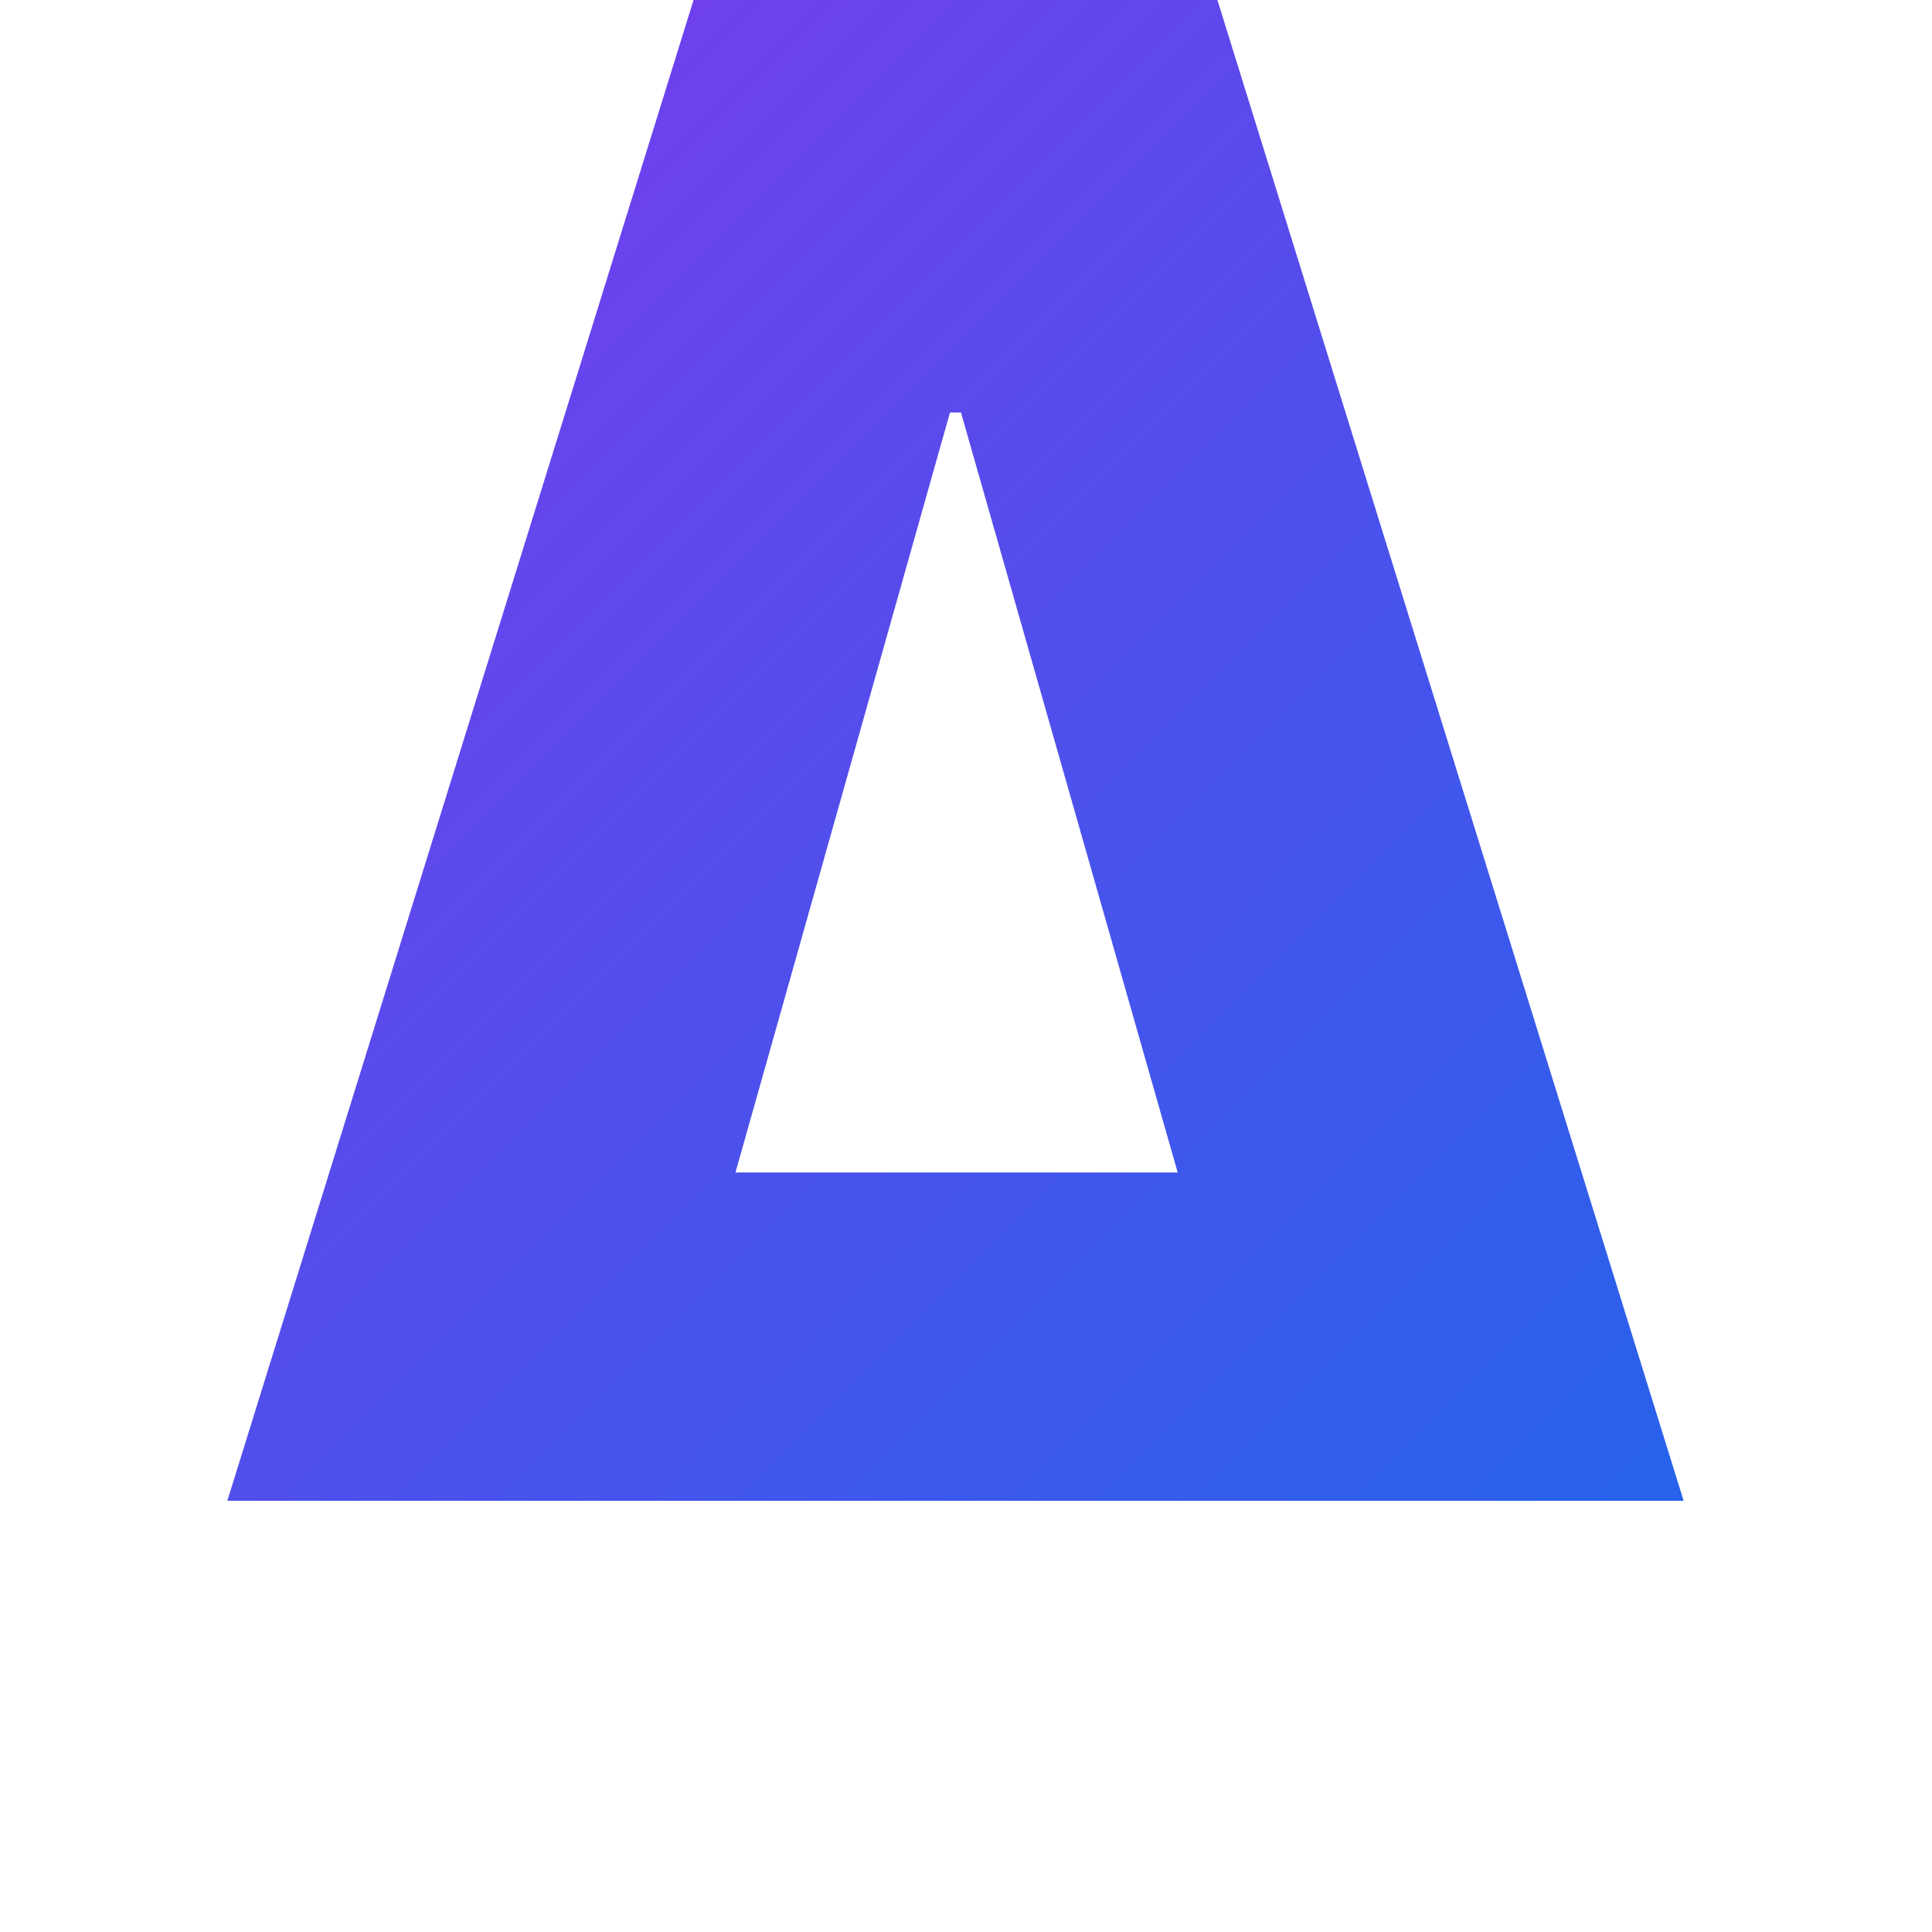
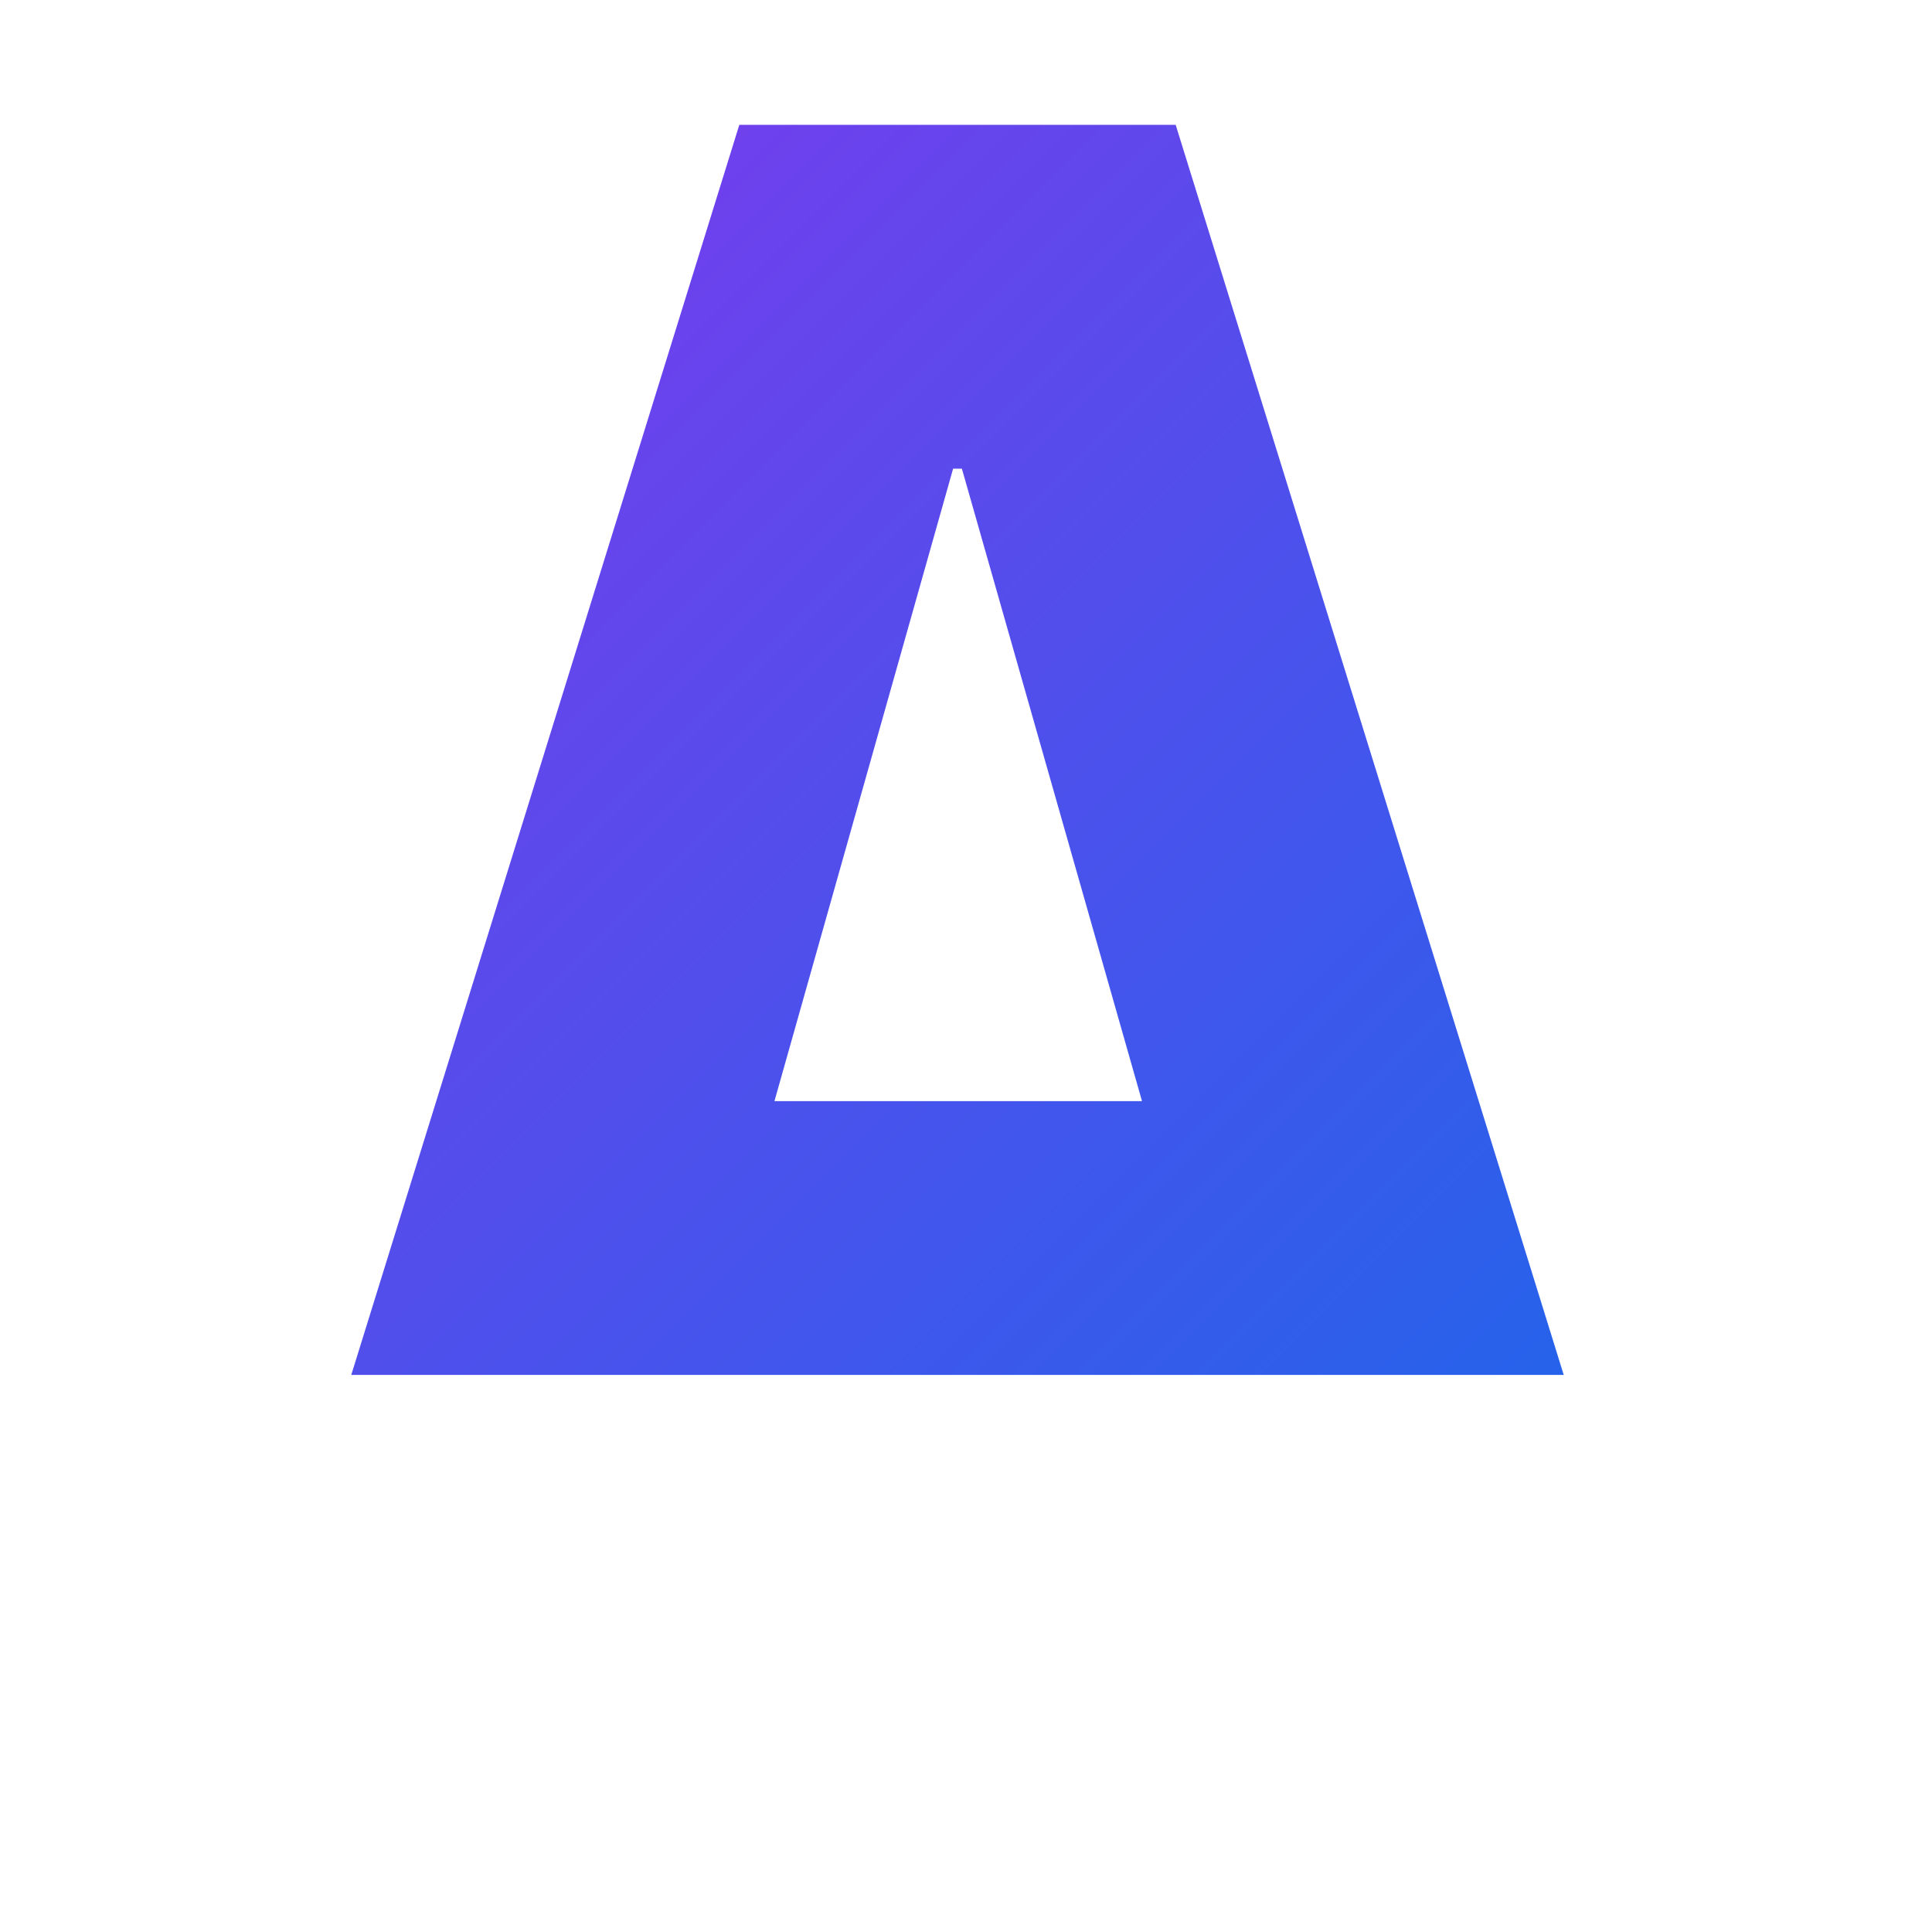
<svg xmlns="http://www.w3.org/2000/svg" width="40" height="40" viewBox="0 0 40 40" version="1.1" id="svg2">
  <defs id="defs2">
-     <linearGradient id="g" x1="0.838" y1="8.445" x2="39.807" y2="47.415" gradientTransform="matrix(0.8218156,0,0,0.7735041,3.913986,-6.532504)" gradientUnits="userSpaceOnUse">
+     <linearGradient id="g" x1="0.838" y1="8.445" x2="39.807" y2="47.415" gradientTransform="matrix(0.6840327,0,0,0.643821,6.714043,-2.910447)" gradientUnits="userSpaceOnUse">
      <stop offset="0%" stop-color="#7c3aed" id="stop1" />
      <stop offset="100%" stop-color="#2563eb" id="stop2" />
    </linearGradient>
  </defs>
-   <text x="3.914" y="30.143" font-family="system-ui, '-apple-system', sans-serif" font-size="41.459px" font-weight="900" fill="url(#g)" id="text2" style="fill:url(#g);stroke-width:1" transform="scale(0.970162,1.030756)">Δ</text>
+   <text x="6.714" y="27.616" font-family="system-ui, '-apple-system', sans-serif" font-size="34.508px" font-weight="900" fill="url(#g)" id="text2" style="fill:url(#g);stroke-width:1" transform="scale(0.970162,1.030756)">Δ</text>
</svg>
